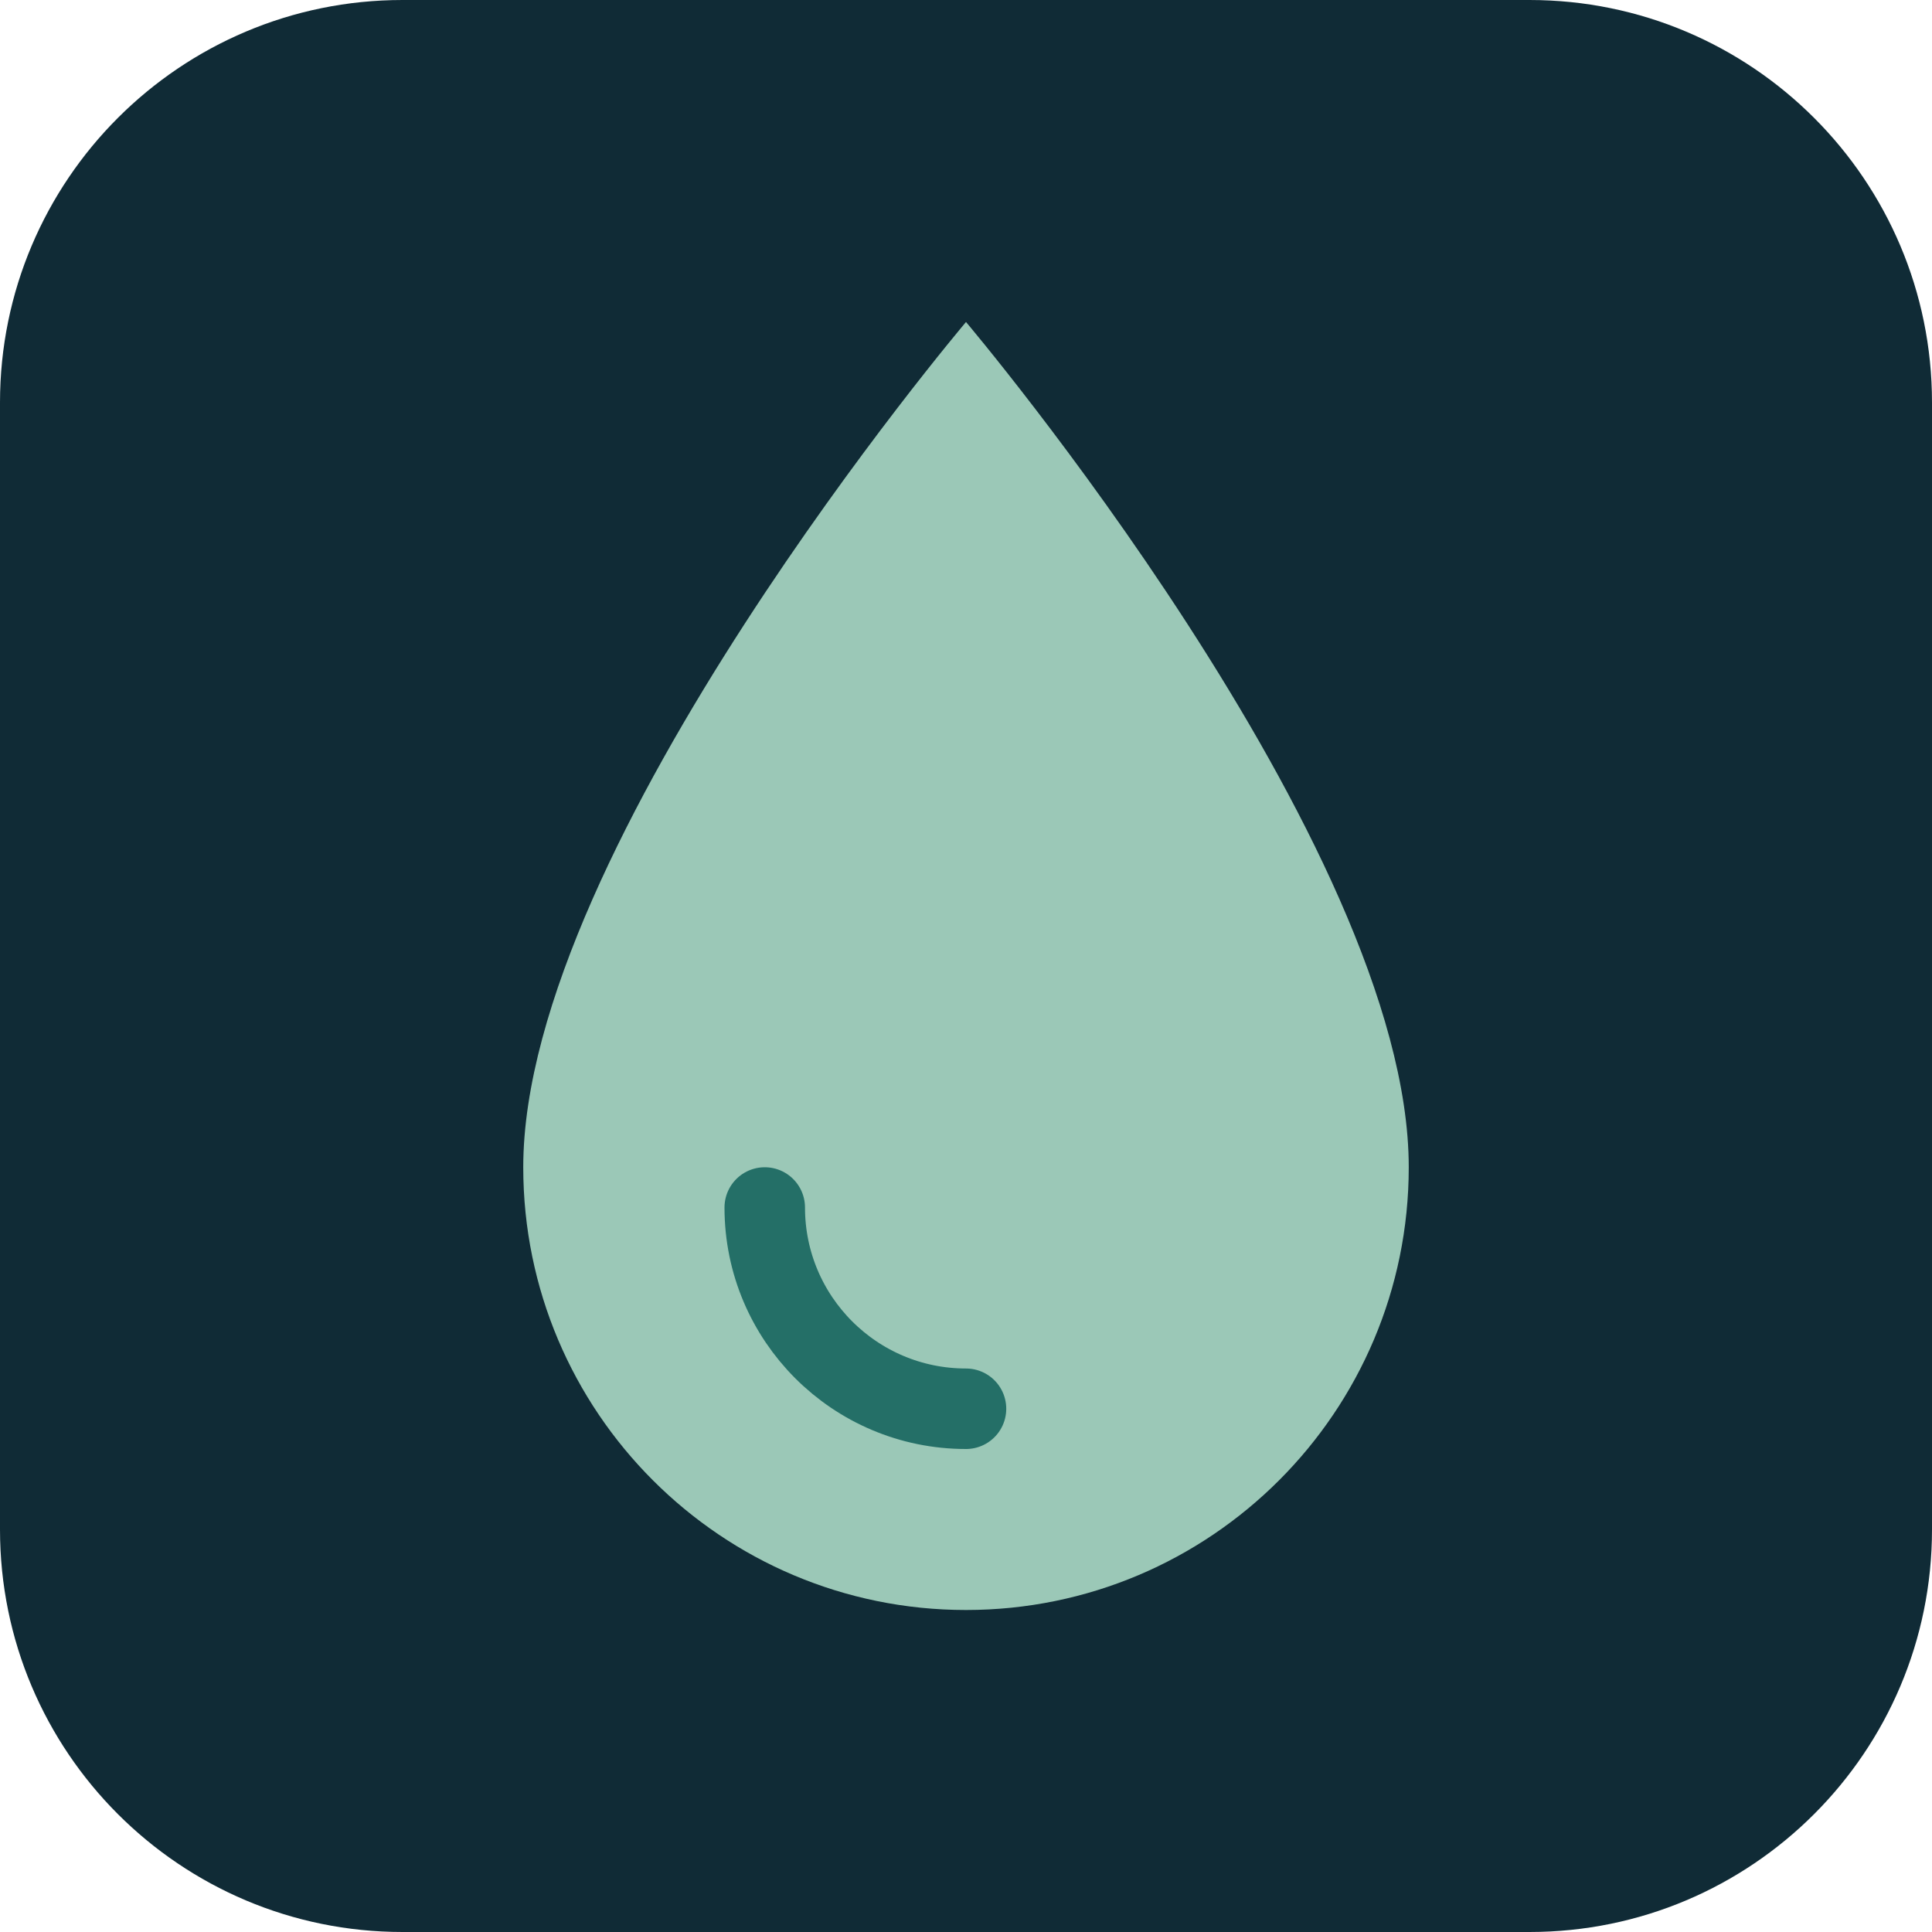
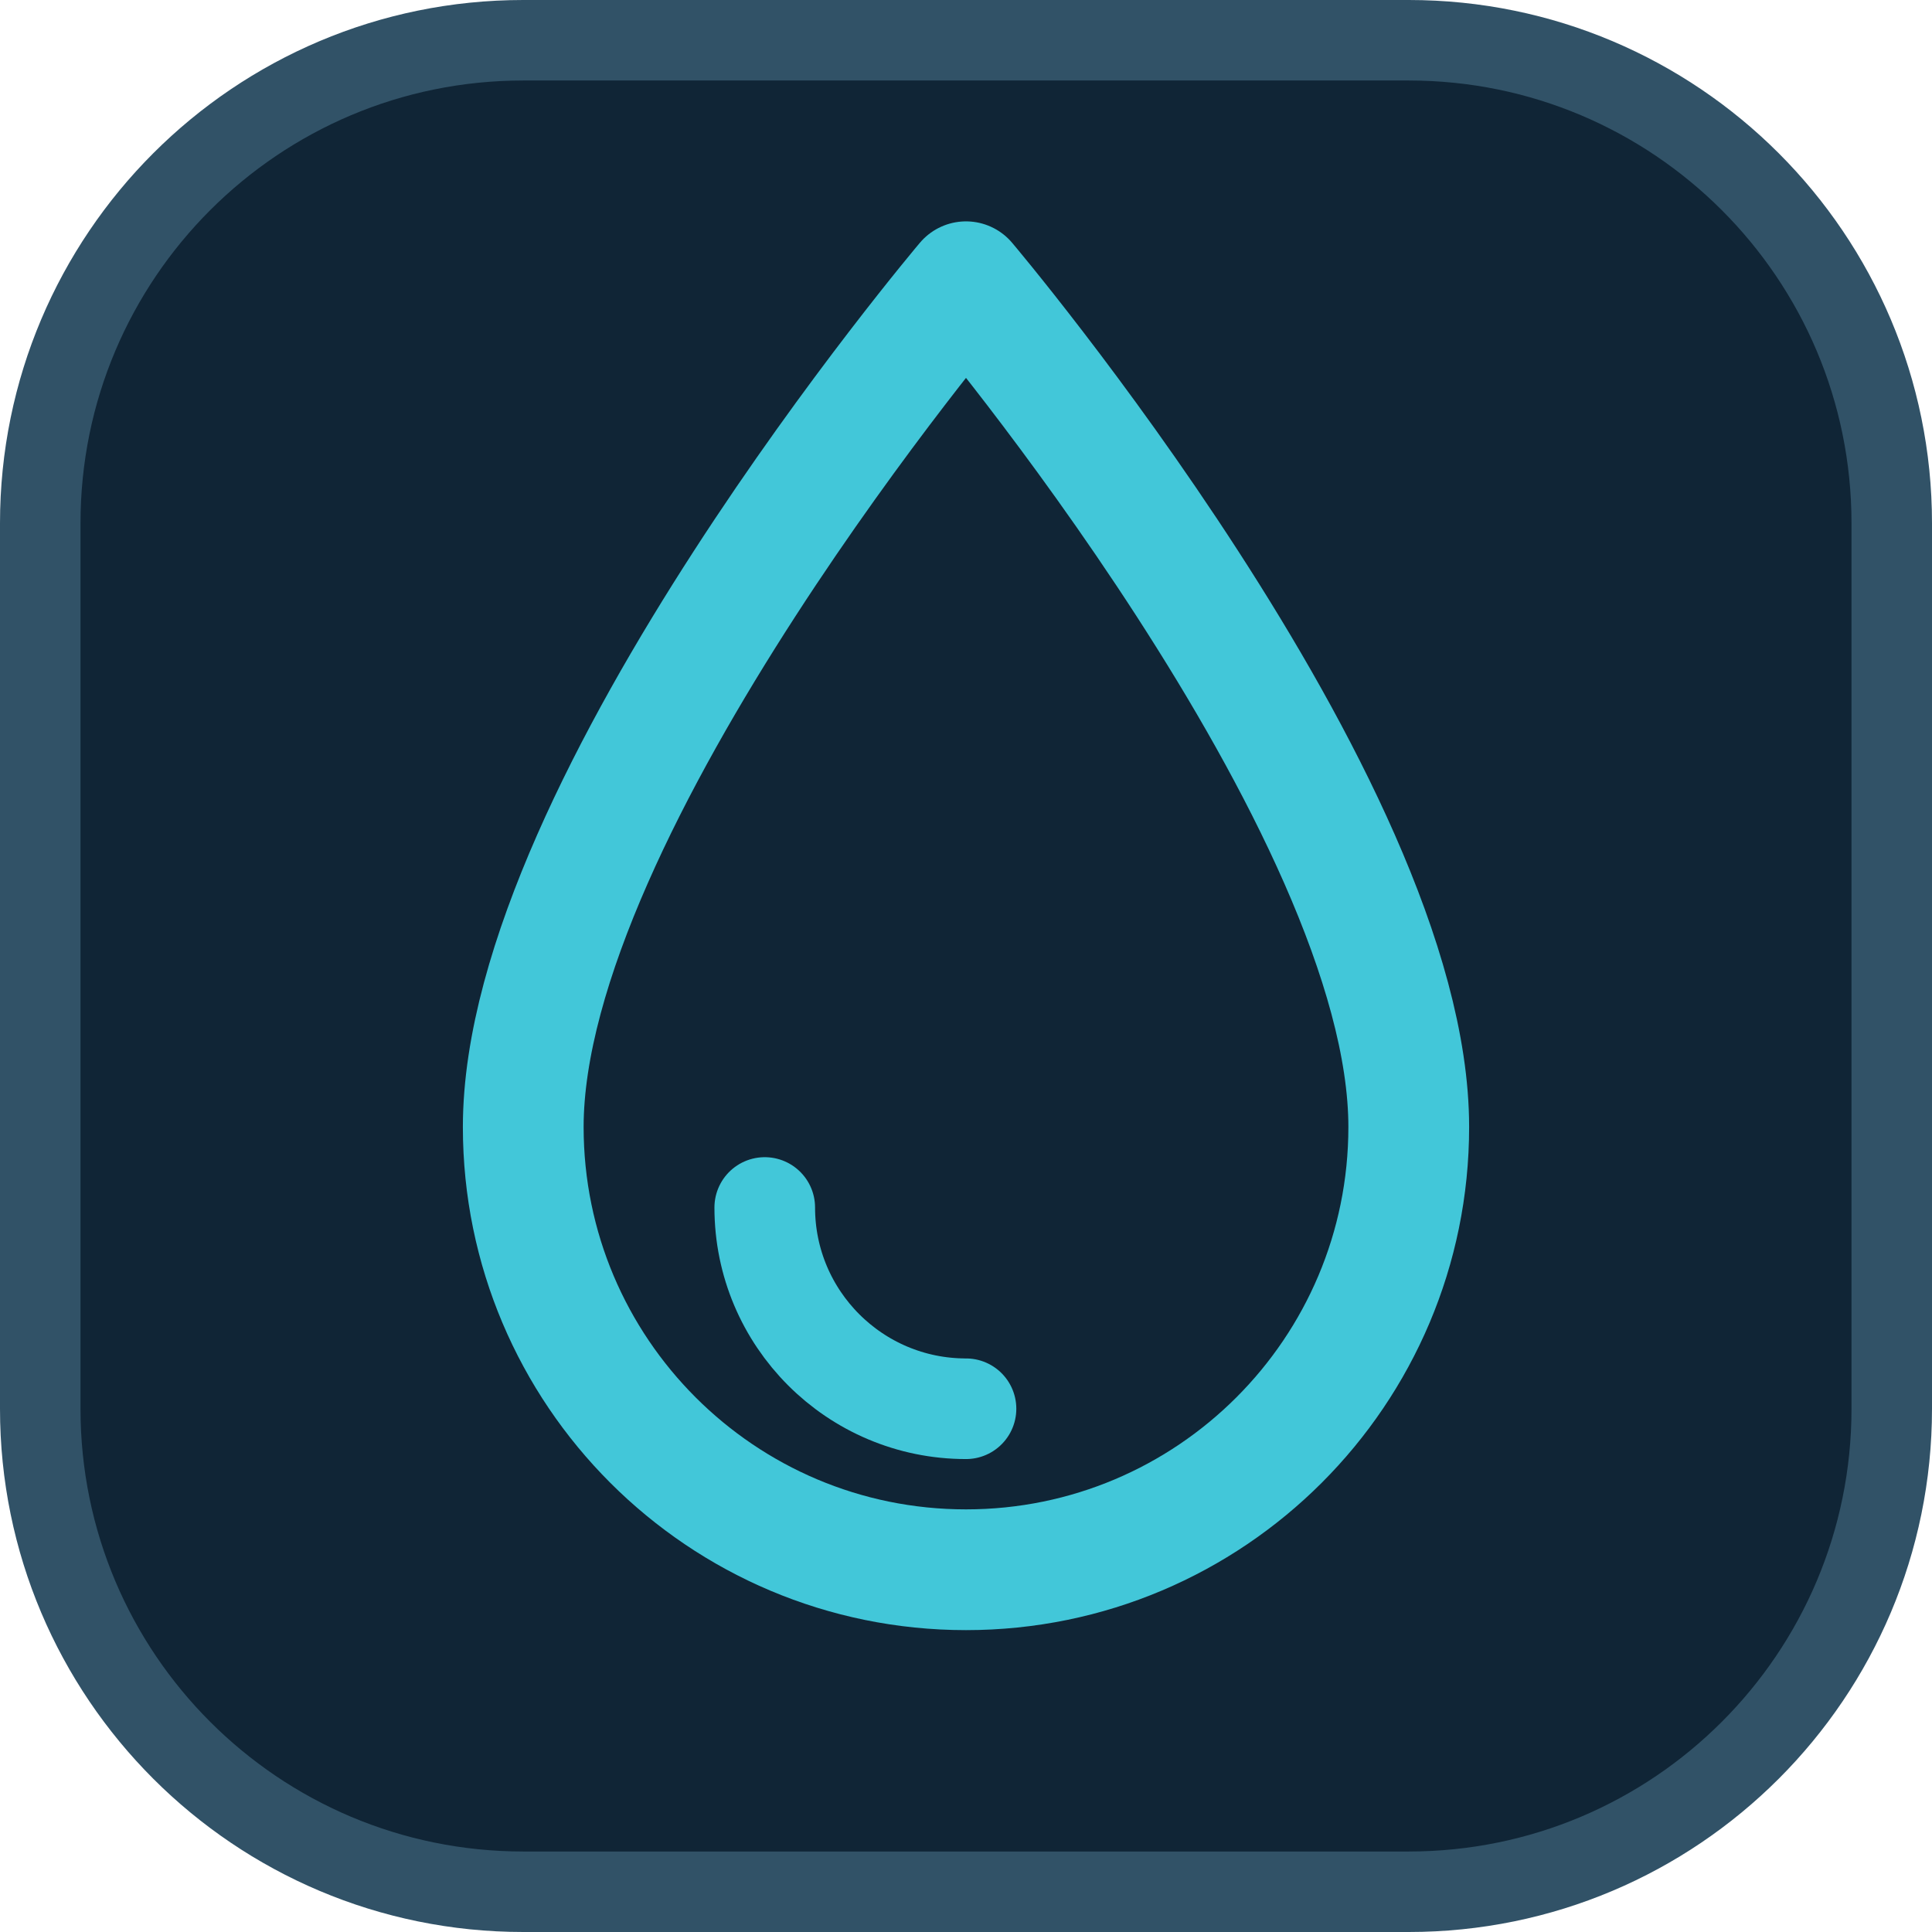
<svg xmlns="http://www.w3.org/2000/svg" viewBox="0 0 48 48">
-   <rect width="48" height="48" rx="10" fill="#102B36" />
-   <path d="M24 8s-11 13-11 21a11 11 0 0 0 22 0C35 21 24 8 24 8Z" fill="#9BC8B7" />
-   <path d="M19 30a5 5 0 0 0 5 5" fill="none" stroke="#246F67" stroke-linecap="round" stroke-width="2" />
+   <rect x="1" y="1" width="46" height="46" rx="12" fill="#102536" stroke="#315267" stroke-width="2" />
+   <path d="M24 7s-11 13-11 21a11 11 0 0 0 22 0C35 20 24 7 24 7Z" fill="none" stroke="#42C7D9" stroke-width="3" stroke-linecap="round" stroke-linejoin="round" />
+   <path d="M19 30a5 5 0 0 0 5 5" fill="none" stroke="#42C7D9" stroke-width="2.5" stroke-linecap="round" />
</svg>
